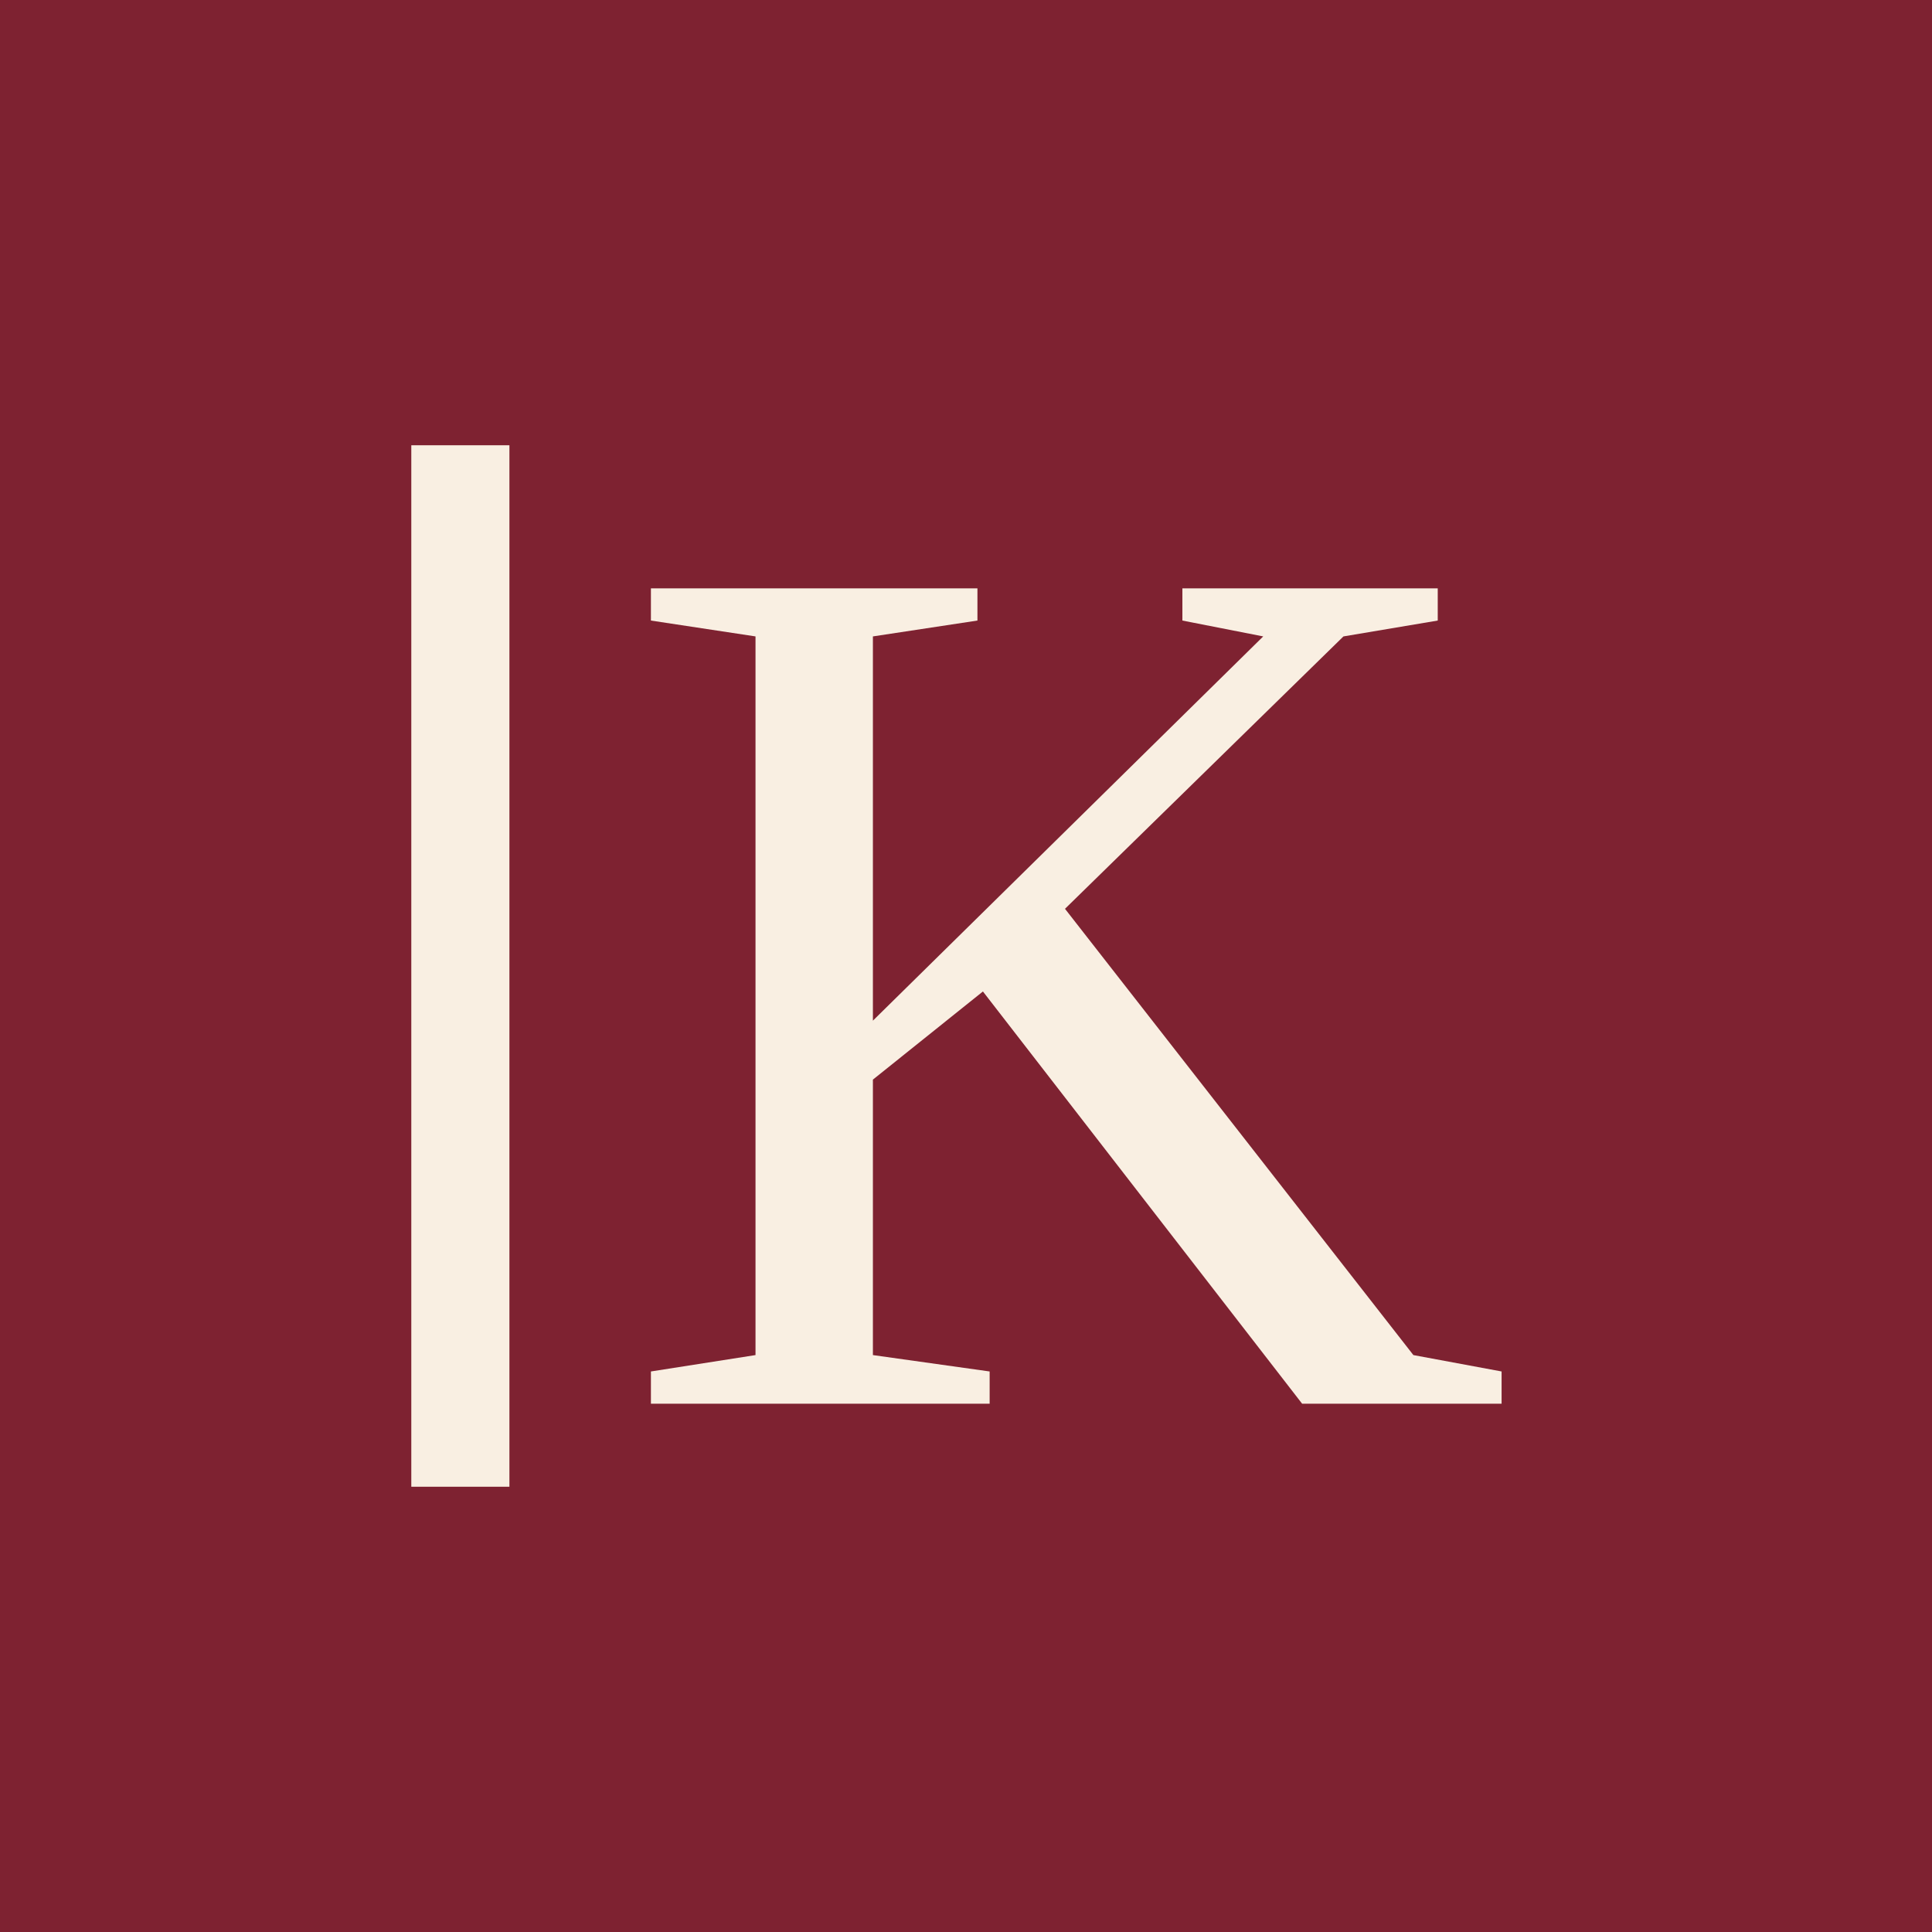
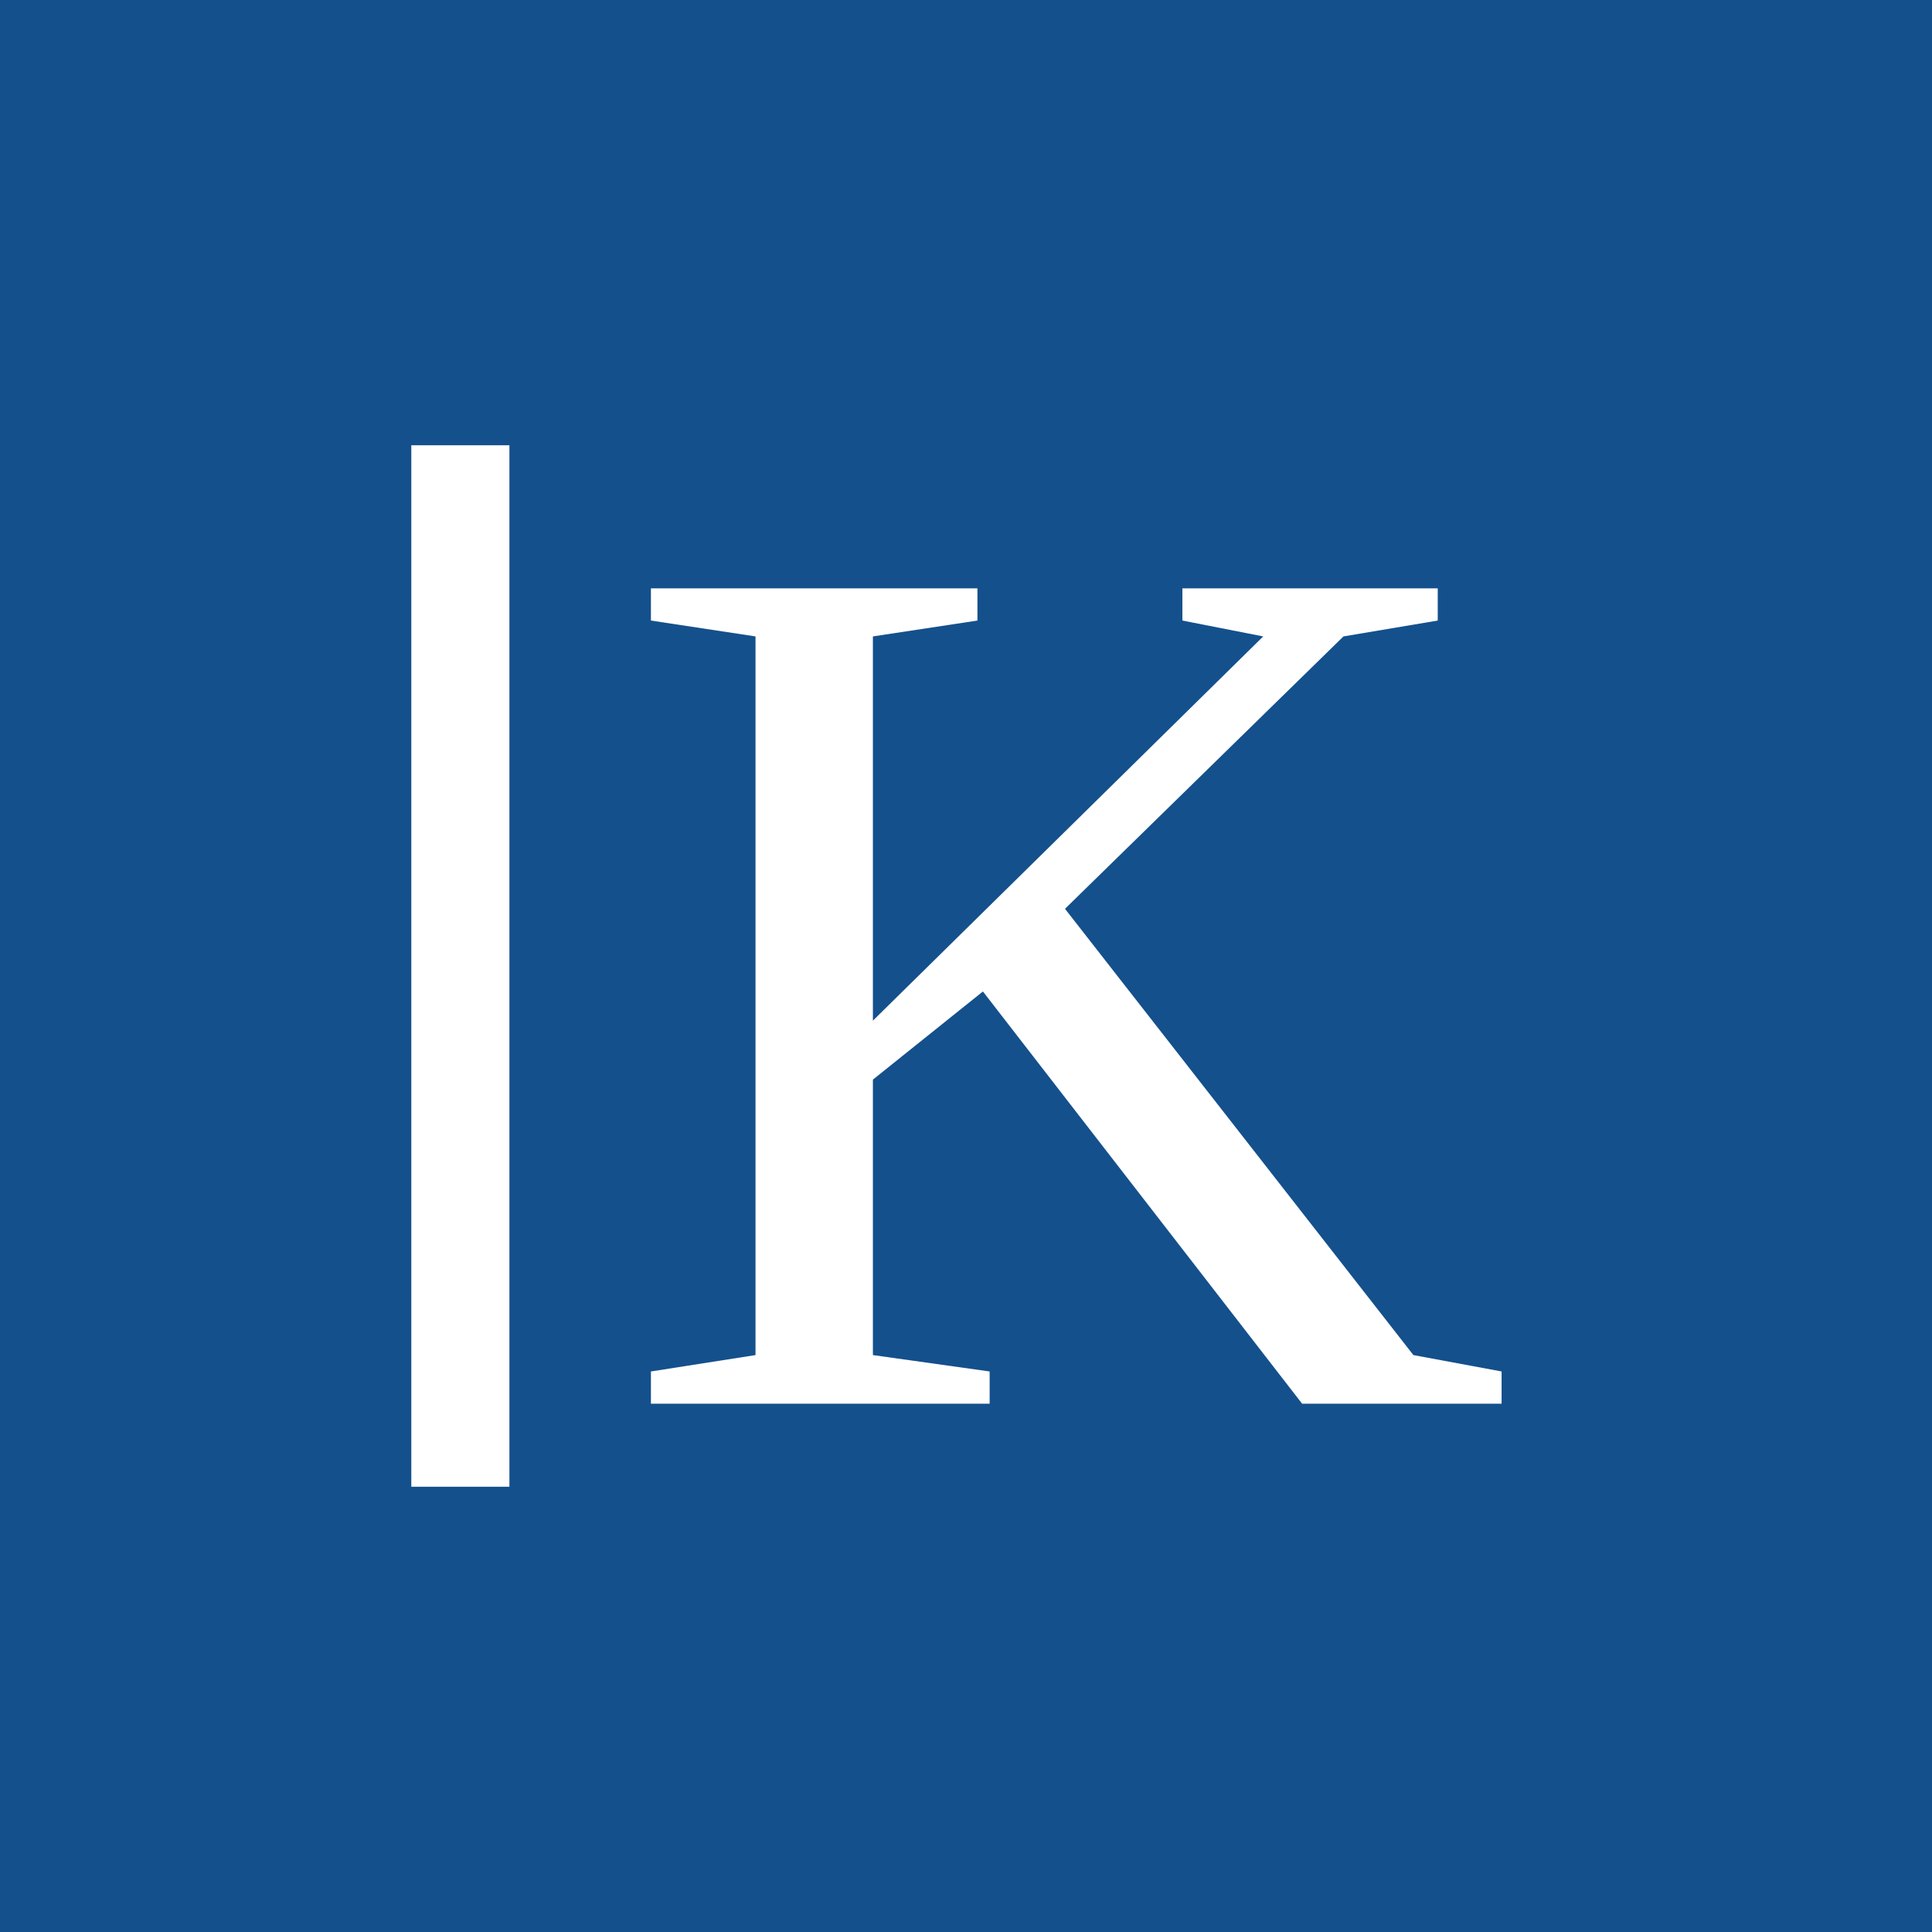
<svg xmlns="http://www.w3.org/2000/svg" width="512" height="512" viewBox="0 0 512 512">
-   <rect width="512" height="512" fill="#7E2231" />
+   <rect width="512" height="512" fill="#14508C" />
  <g transform="translate(23,0)">
-     <rect x="86" y="118" width="26" height="276" fill="#F9EFE2" />
-     <text x="140" y="372" font-family="Georgia, 'Times New Roman', serif" font-size="330" fill="#F9EFE2">K</text>
+     <rect x="86" y="118" width="26" height="276" fill="#FFFFFF" />
+     <text x="140" y="372" font-family="Georgia, 'Times New Roman', serif" font-size="330" fill="#FFFFFF">K</text>
  </g>
</svg>
